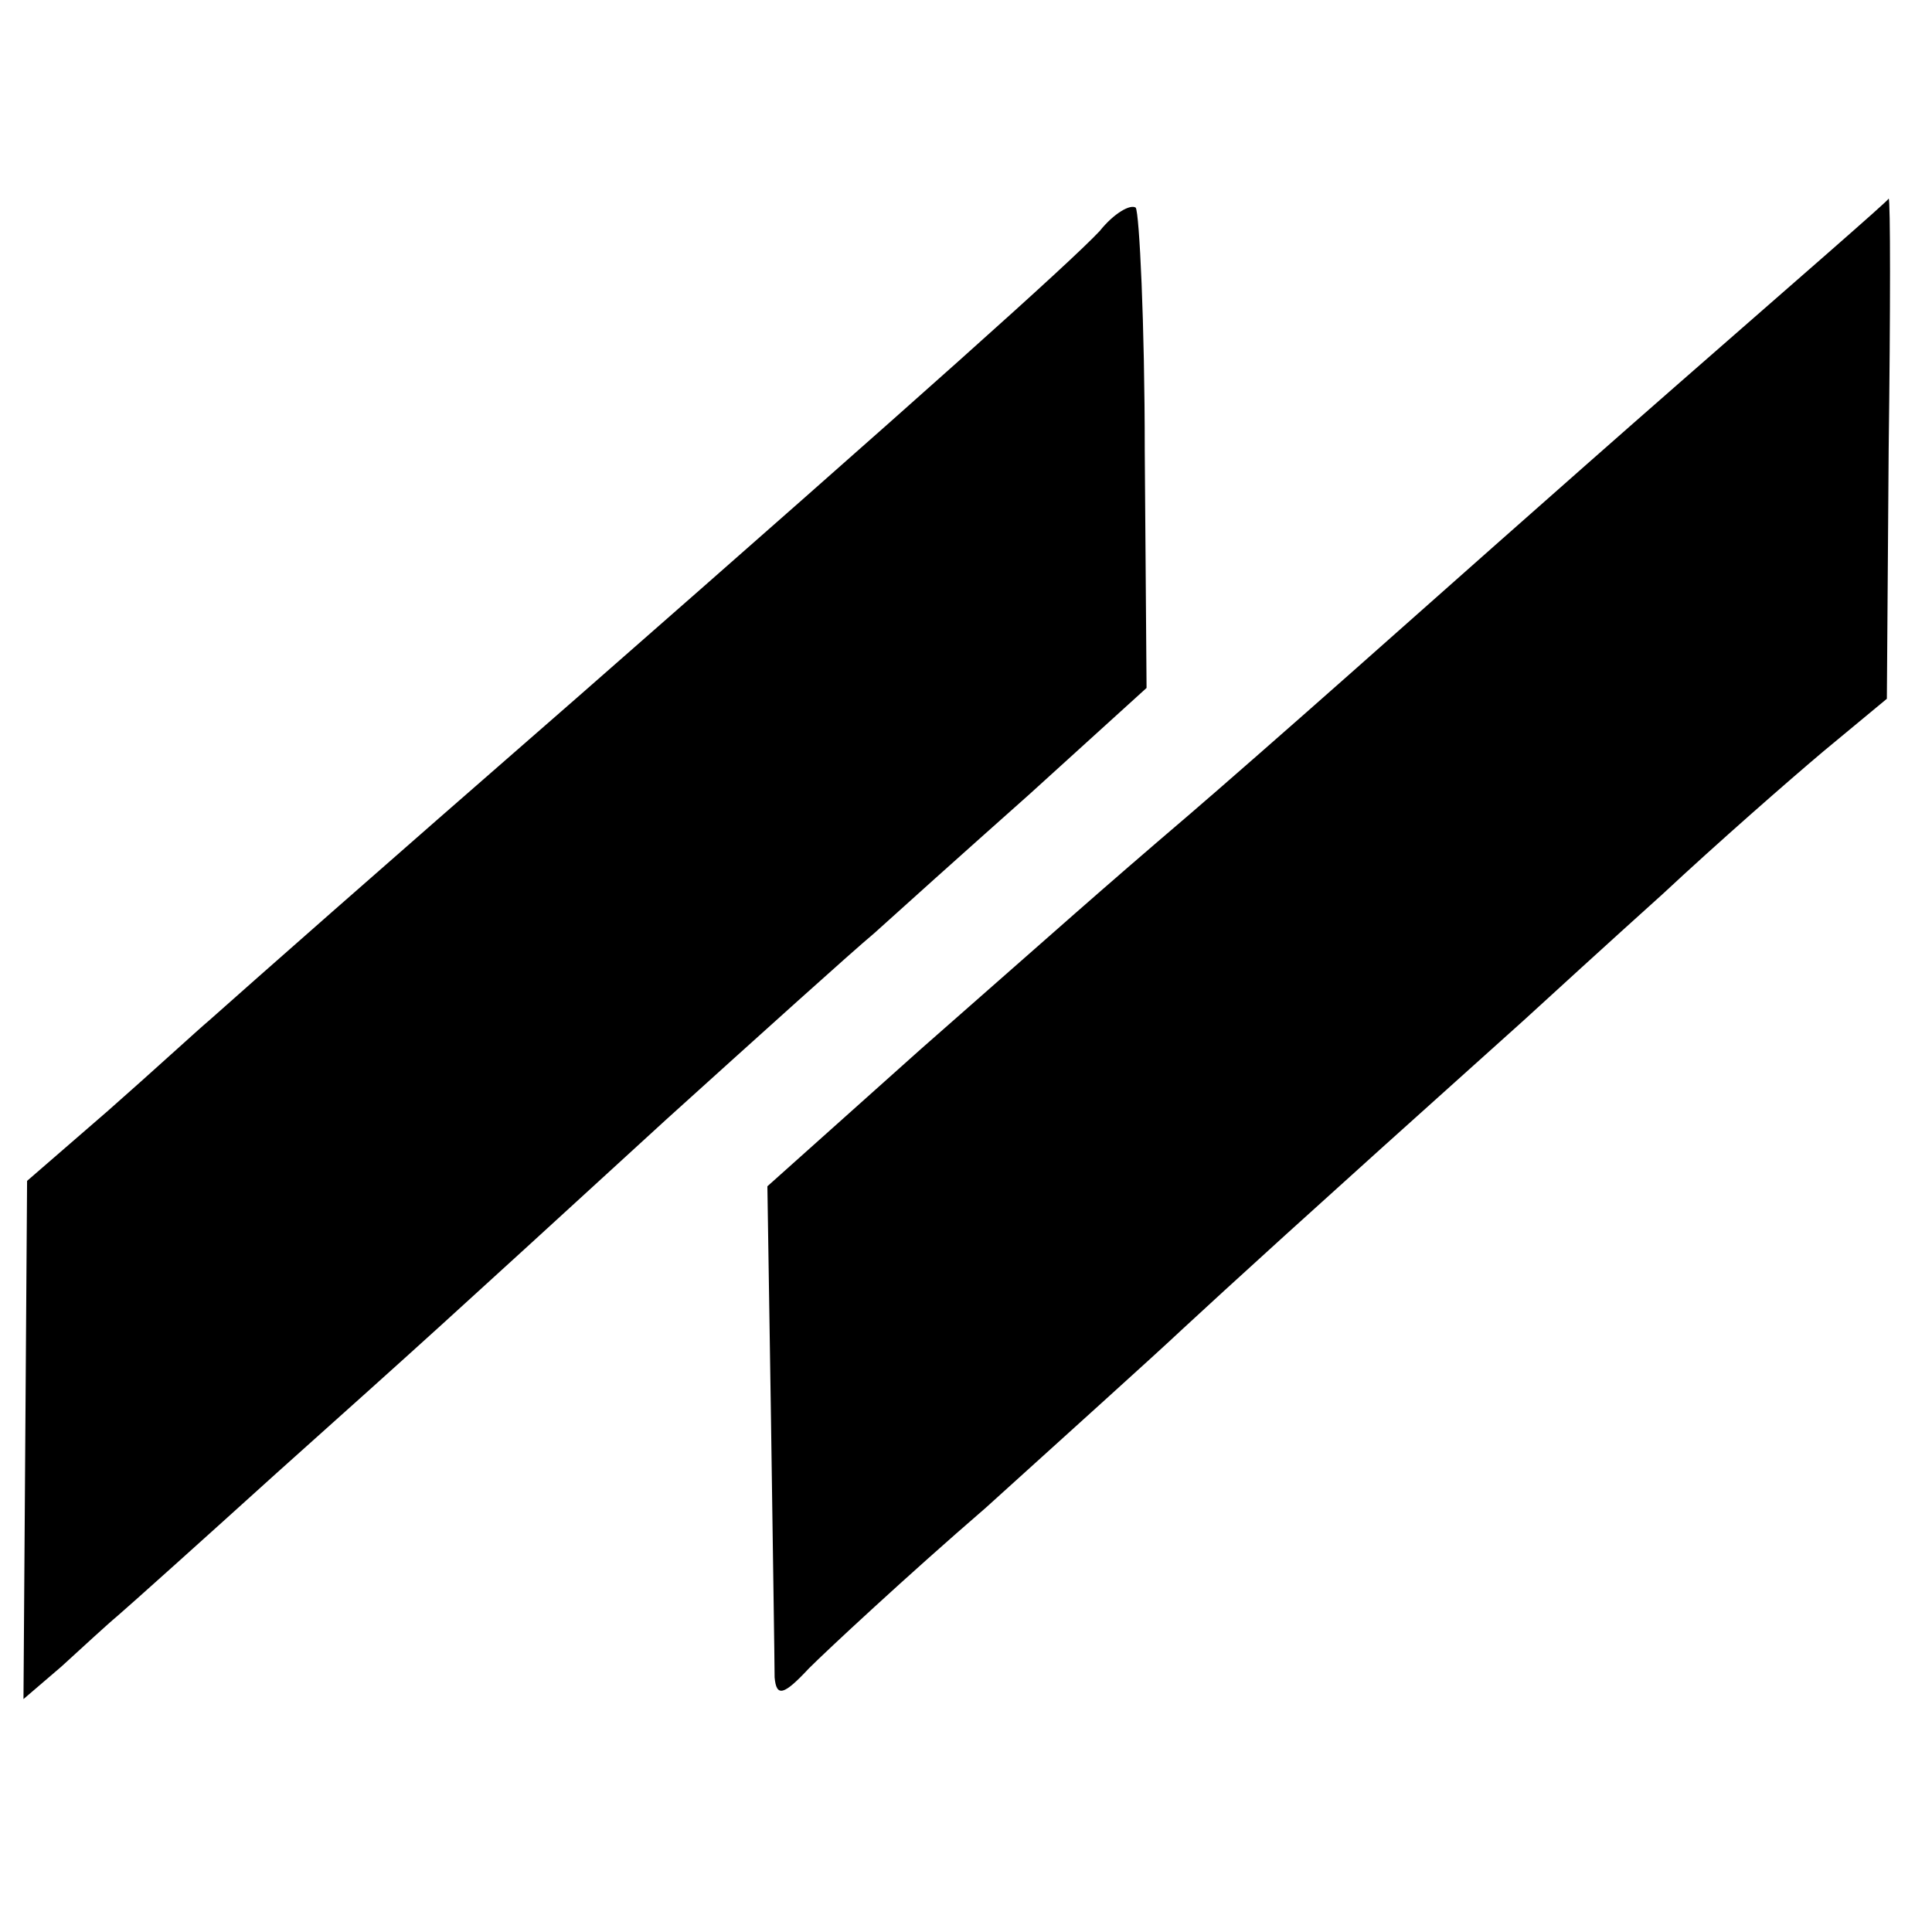
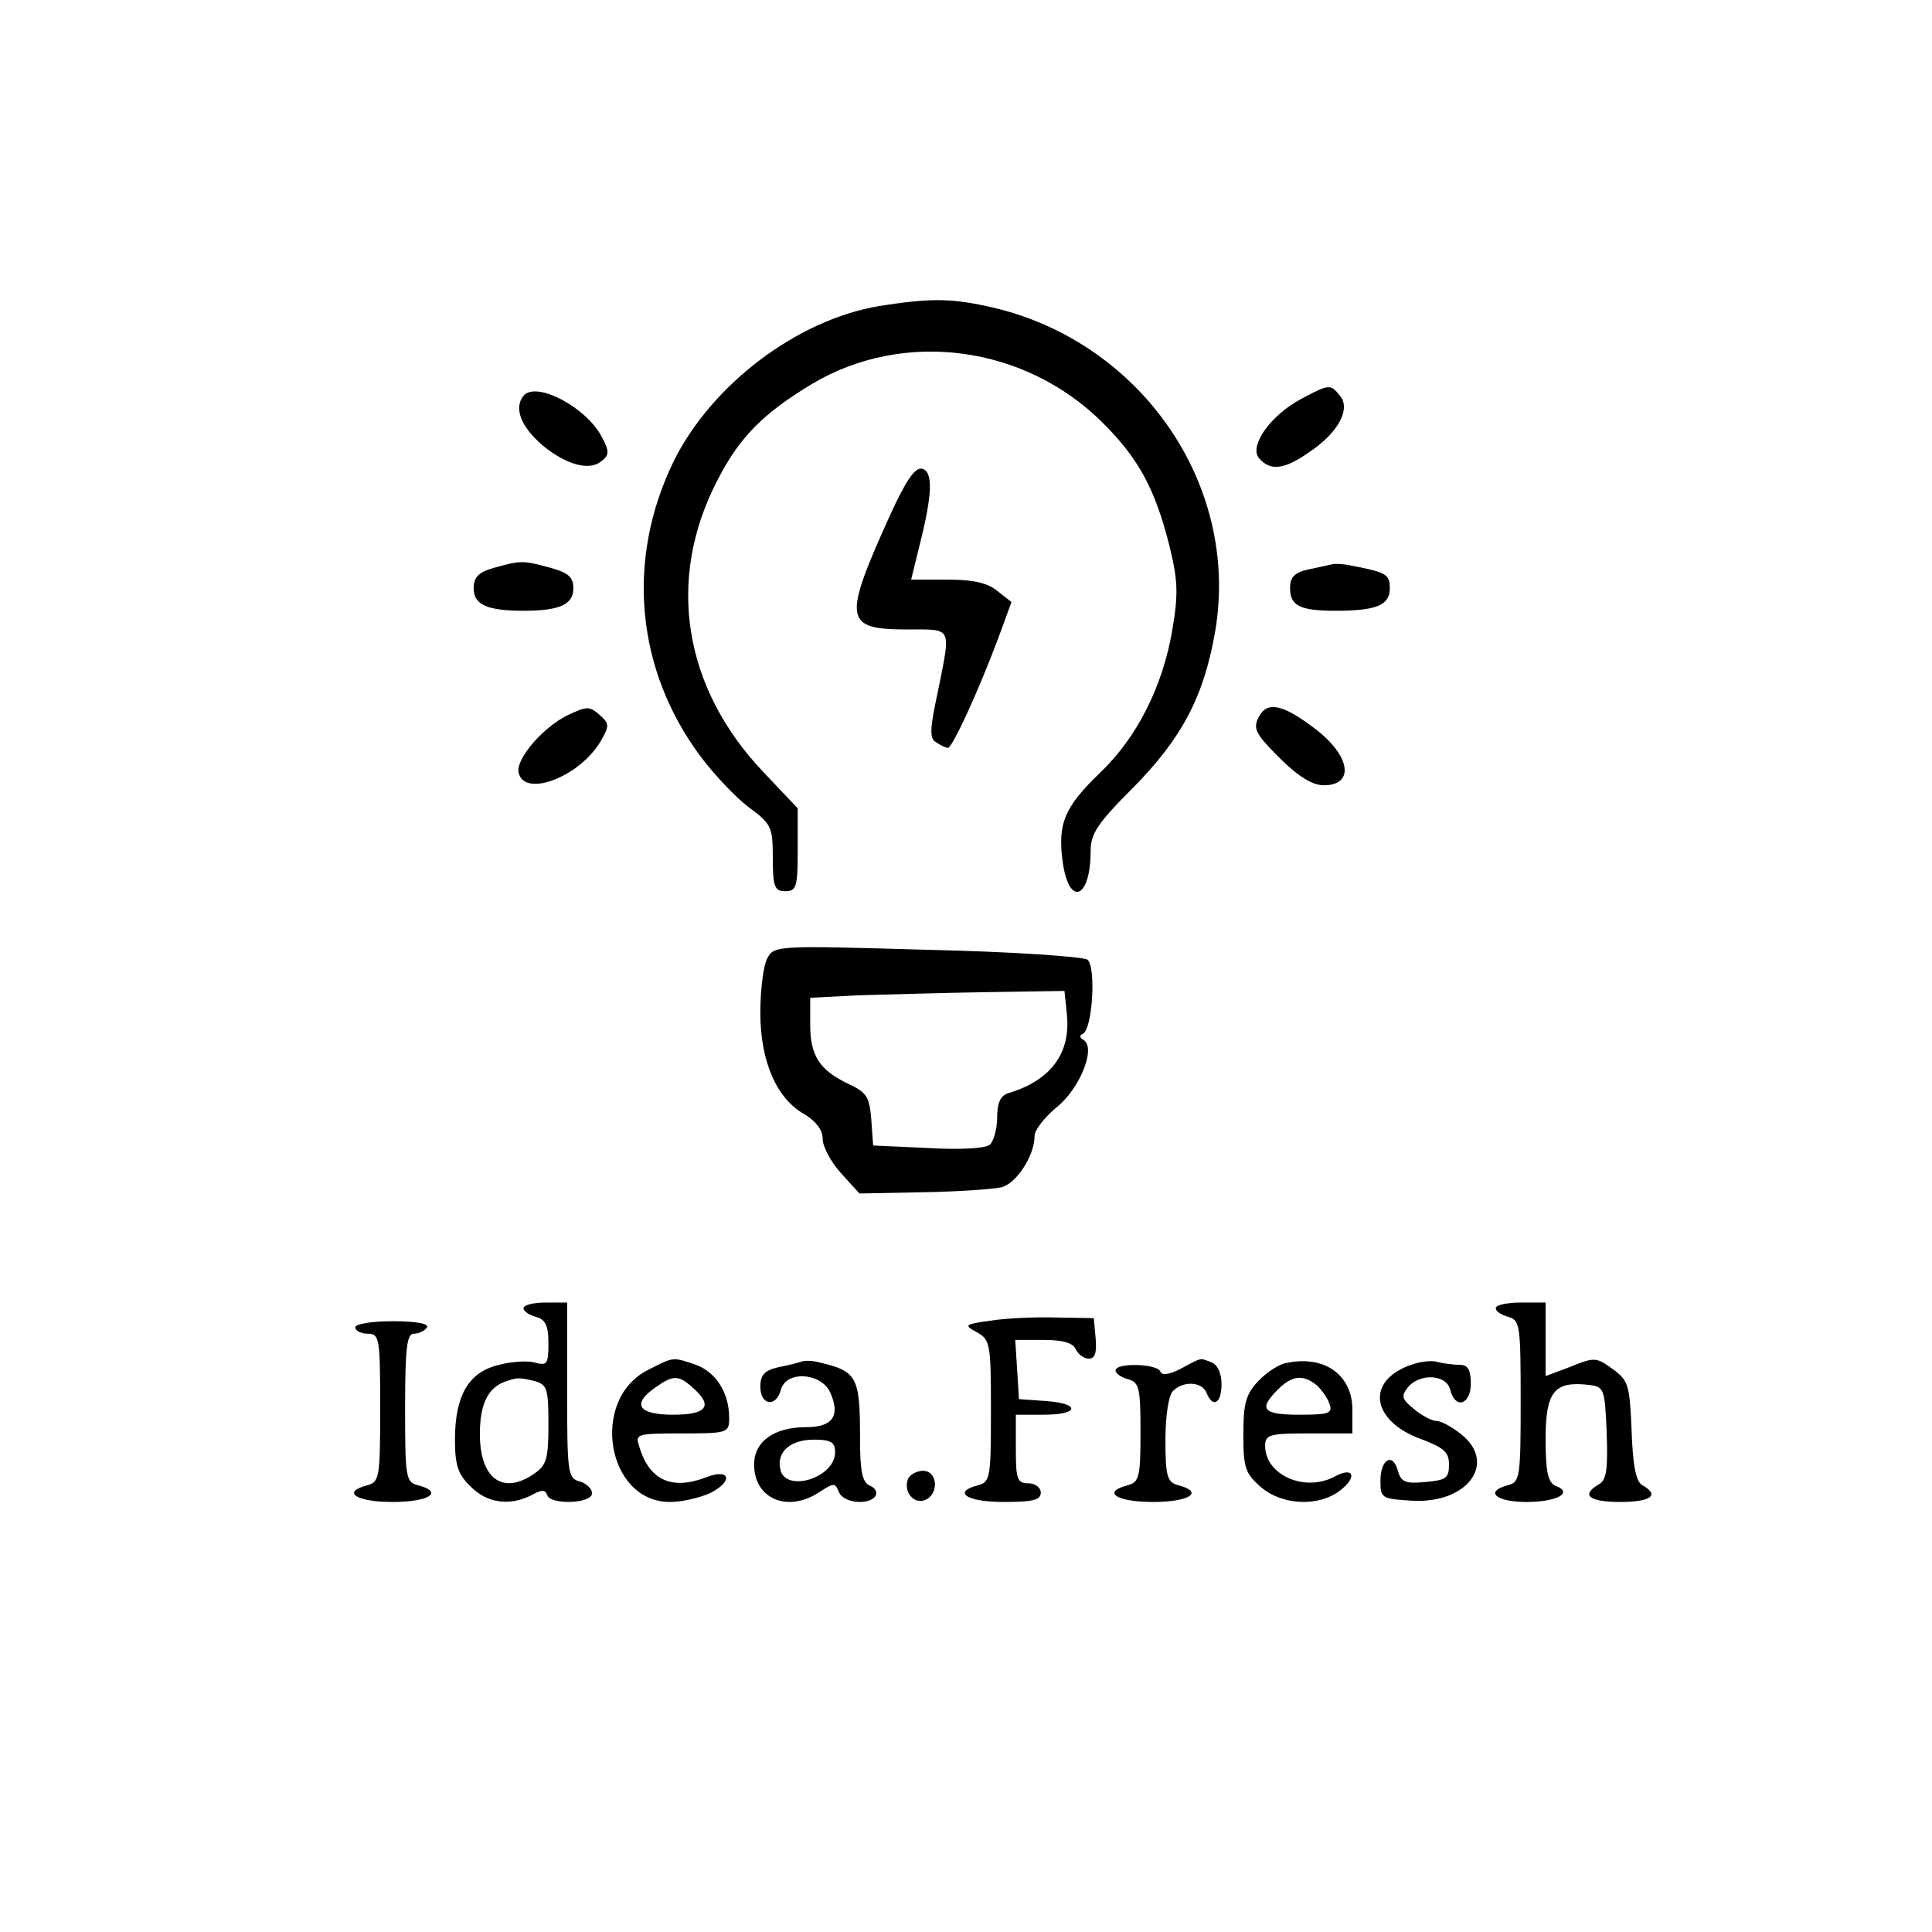
- <svg xmlns="http://www.w3.org/2000/svg" version="1.0" width="107pt" height="107pt" viewBox="0 0 107 107" preserveAspectRatio="xMidYMid meet">
-   <g transform="translate(0,107) scale(0.1,-0.1)" fill="#000000" stroke="none">
-     <path d="M609 942 c-17 -18 -95 -88 -289 -258 -117 -102 -177 -155 -204 -179 -6 -5 -31 -28 -56 -50 l-45 -39 -1 -144 -1 -143 21 18 c11 10 25 23 31 28 7 6 46 41 88 79 86 77 86 77 216 196 52 47 103 93 115 103 11 10 50 45 86 77 l65 59 -1 131 c0 71 -3 132 -5 135 -3 2 -12 -3 -20 -13z" />
-     <path d="M929 857 c-64 -56 -145 -128 -180 -159 -35 -31 -75 -66 -89 -78 -55 -47 -68 -59 -150 -131 l-85 -76 2 -129 c1 -71 2 -135 2 -143 1 -11 5 -10 19 5 10 10 54 51 98 89 43 39 92 83 109 99 26 24 63 58 189 171 12 11 47 43 77 70 30 28 70 63 89 79 l35 29 1 138 c1 77 1 139 0 139 0 -1 -53 -47 -117 -103z" />
+ <svg xmlns="http://www.w3.org/2000/svg" version="1.0" width="64pt" height="64pt" viewBox="0 0 310 310" preserveAspectRatio="xMidYMid meet">
+   <g transform="translate(0,310) scale(0.1,-0.1)" fill="#000000" stroke="none">
+     <path d="M1411 2609 c-132 -22 -269 -126 -330 -249 -77 -158 -61 -335 44 -475 21 -28 55 -64 76 -80 37 -27 39 -32 39 -82 0 -46 3 -53 20 -53 18 0 20 7 20 67 l0 66 -54 57 c-130 136 -158 311 -74 471 35 68 73 106 151 153 148 88 342 62 467 -63 57 -57 83 -105 106 -195 14 -57 15 -78 5 -137 -15 -89 -56 -172 -116 -229 -57 -55 -68 -81 -60 -142 10 -74 45 -61 45 17 0 27 11 44 68 101 79 80 114 147 132 252 40 238 -124 470 -368 521 -60 13 -94 12 -171 0z" />
+     <path d="M840 2465 c-16 -20 -4 -50 31 -80 38 -31 75 -41 94 -25 13 10 13 16 0 40 -25 47 -105 89 -125 65z" />
+     <path d="M2088 2460 c-49 -26 -84 -75 -68 -95 18 -21 40 -19 80 9 47 31 68 70 50 91 -15 19 -17 19 -62 -5z" />
+     <path d="M1428 2273 c-76 -168 -74 -183 28 -183 73 0 70 6 49 -99 -13 -60 -14 -76 -3 -82 7 -5 16 -9 19 -9 7 0 48 89 80 174 l22 60 -23 18 c-16 13 -39 18 -80 18 l-58 0 13 53 c21 83 23 121 4 125 -11 2 -26 -20 -51 -75z" />
+     <path d="M793 2189 c-25 -7 -33 -15 -33 -33 0 -26 21 -36 80 -36 58 0 80 10 80 36 0 18 -8 25 -37 33 -44 12 -47 12 -90 0z" />
+     <path d="M2135 2194 c-5 -1 -22 -5 -37 -8 -21 -5 -28 -12 -28 -30 0 -28 16 -36 73 -36 66 0 87 9 87 36 0 23 -5 26 -70 38 -8 1 -19 2 -25 0z" />
+     <path d="M912 1953 c-40 -19 -84 -70 -80 -92 8 -42 98 -8 132 50 14 24 14 28 -2 42 -16 14 -20 14 -50 0z" />
+     <path d="M2020 1950 c-10 -19 -6 -27 33 -66 30 -30 53 -44 71 -44 51 0 43 49 -17 93 -49 37 -74 42 -87 17z" />
+     <path d="M1231 1562 c-6 -11 -11 -50 -11 -87 0 -78 26 -138 71 -163 18 -11 29 -25 29 -39 0 -13 13 -37 29 -55 l30 -33 103 2 c57 1 113 5 125 8 24 6 53 51 53 82 0 10 16 30 35 46 37 29 64 95 44 108 -7 4 -7 8 -2 10 16 6 22 107 8 119 -6 5 -121 13 -257 16 -242 7 -246 7 -257 -14z m481 -91 c6 -62 -27 -105 -94 -125 -13 -4 -18 -16 -18 -39 0 -19 -6 -39 -12 -44 -8 -6 -50 -8 -100 -5 l-87 4 -3 42 c-3 36 -7 43 -37 57 -46 22 -61 45 -61 95 l0 43 78 4 c42 1 134 4 203 5 l127 2 4 -39z" />
+     <path d="M840 1001 c0 -5 9 -11 20 -14 15 -4 20 -14 20 -42 0 -34 -2 -37 -23 -31 -13 3 -40 1 -60 -5 -46 -12 -67 -50 -67 -119 0 -41 5 -56 25 -75 26 -27 63 -32 98 -14 16 9 22 9 25 0 5 -16 72 -14 72 3 0 7 -9 16 -20 19 -19 5 -20 14 -20 146 l0 141 -35 0 c-19 0 -35 -4 -35 -9z m18 -117 c20 -6 22 -12 22 -70 0 -54 -3 -65 -22 -78 -51 -36 -88 -9 -88 63 0 48 13 74 40 84 21 7 22 7 48 1z" />
+     <path d="M2400 1001 c0 -5 9 -11 20 -14 19 -5 20 -14 20 -135 0 -121 -1 -130 -20 -135 -39 -10 -20 -27 29 -27 50 0 76 15 47 26 -12 5 -16 22 -16 75 0 76 14 93 68 87 26 -3 27 -5 30 -77 2 -59 0 -76 -13 -83 -29 -17 -15 -28 35 -28 49 0 64 11 35 27 -10 6 -15 31 -17 87 -3 73 -5 81 -30 99 -26 19 -29 20 -68 4 l-40 -15 0 59 0 59 -40 0 c-22 0 -40 -4 -40 -9z" />
+     <path d="M1590 981 c-43 -6 -44 -7 -22 -19 21 -12 22 -19 22 -126 0 -105 -1 -114 -20 -119 -43 -11 -19 -27 40 -27 47 0 60 3 60 15 0 8 -9 15 -20 15 -18 0 -20 7 -20 55 l0 55 45 0 c57 0 59 18 3 22 l-43 3 -3 48 -3 47 46 0 c31 0 47 -5 51 -15 4 -8 13 -15 21 -15 10 0 13 9 11 33 l-3 32 -60 1 c-33 1 -80 -1 -105 -5z" />
+     <path d="M570 970 c0 -5 9 -10 20 -10 19 0 20 -7 20 -119 0 -110 -1 -119 -20 -124 -43 -11 -19 -27 40 -27 59 0 83 16 40 27 -19 5 -20 14 -20 124 0 97 3 119 14 119 8 0 18 5 21 10 4 6 -17 10 -54 10 -34 0 -61 -4 -61 -10z" />
+     <path d="M1040 902 c-94 -47 -67 -212 35 -212 20 0 49 7 66 15 36 19 30 39 -7 25 -56 -22 -92 -5 -108 48 -7 21 -6 22 68 22 74 0 76 1 76 25 0 40 -21 73 -53 85 -38 13 -36 13 -77 -8z m72 -29 c33 -29 22 -43 -32 -43 -56 0 -67 17 -28 44 28 20 37 20 60 -1z" />
+     <path d="M1285 915 c-5 -2 -22 -6 -37 -9 -21 -5 -28 -12 -28 -31 0 -30 25 -34 33 -5 8 31 64 28 79 -4 17 -38 4 -56 -39 -56 -51 0 -83 -23 -83 -60 0 -55 54 -78 105 -44 23 15 25 15 31 0 7 -18 49 -22 59 -6 3 6 -1 13 -9 16 -12 5 -16 22 -16 73 0 104 -4 111 -70 126 -8 2 -19 2 -25 0z m55 -145 c0 -42 -81 -66 -88 -27 -6 28 17 47 54 47 27 0 34 -4 34 -20z" />
+     <path d="M1895 904 c-19 -10 -31 -11 -33 -5 -4 13 -72 15 -72 2 0 -5 9 -11 20 -14 18 -5 20 -14 20 -85 0 -71 -2 -80 -20 -85 -43 -11 -19 -27 40 -27 59 0 83 16 40 27 -17 5 -20 14 -20 72 0 39 5 72 12 79 17 17 47 15 54 -3 10 -25 24 -17 24 14 0 17 -6 31 -16 35 -19 7 -14 9 -49 -10z" />
+     <path d="M2064 913 c-12 -2 -32 -15 -45 -29 -20 -21 -24 -36 -24 -86 0 -53 3 -62 28 -84 35 -30 94 -32 128 -5 28 22 20 38 -9 22 -48 -26 -112 2 -112 49 0 18 7 20 70 20 l70 0 0 38 c0 56 -45 88 -106 75z m48 -35 c8 -7 18 -21 21 -30 6 -16 -1 -18 -48 -18 -59 0 -66 9 -35 40 23 23 40 25 62 8z" />
+     <path d="M2254 906 c-63 -28 -49 -88 26 -115 37 -14 45 -21 45 -41 0 -22 -5 -25 -38 -28 -32 -3 -39 0 -44 18 -8 30 -28 19 -28 -16 0 -28 2 -29 51 -32 89 -5 137 61 78 107 -15 12 -32 21 -39 21 -7 0 -23 8 -36 19 -20 16 -21 21 -10 35 19 23 62 21 68 -4 8 -32 33 -24 33 10 0 22 -5 30 -17 30 -10 0 -27 2 -38 5 -11 3 -34 -1 -51 -9z" />
+     <path d="M1457 727 c-8 -20 9 -41 27 -34 23 9 21 47 -3 47 -10 0 -21 -6 -24 -13z" />
  </g>
</svg>
